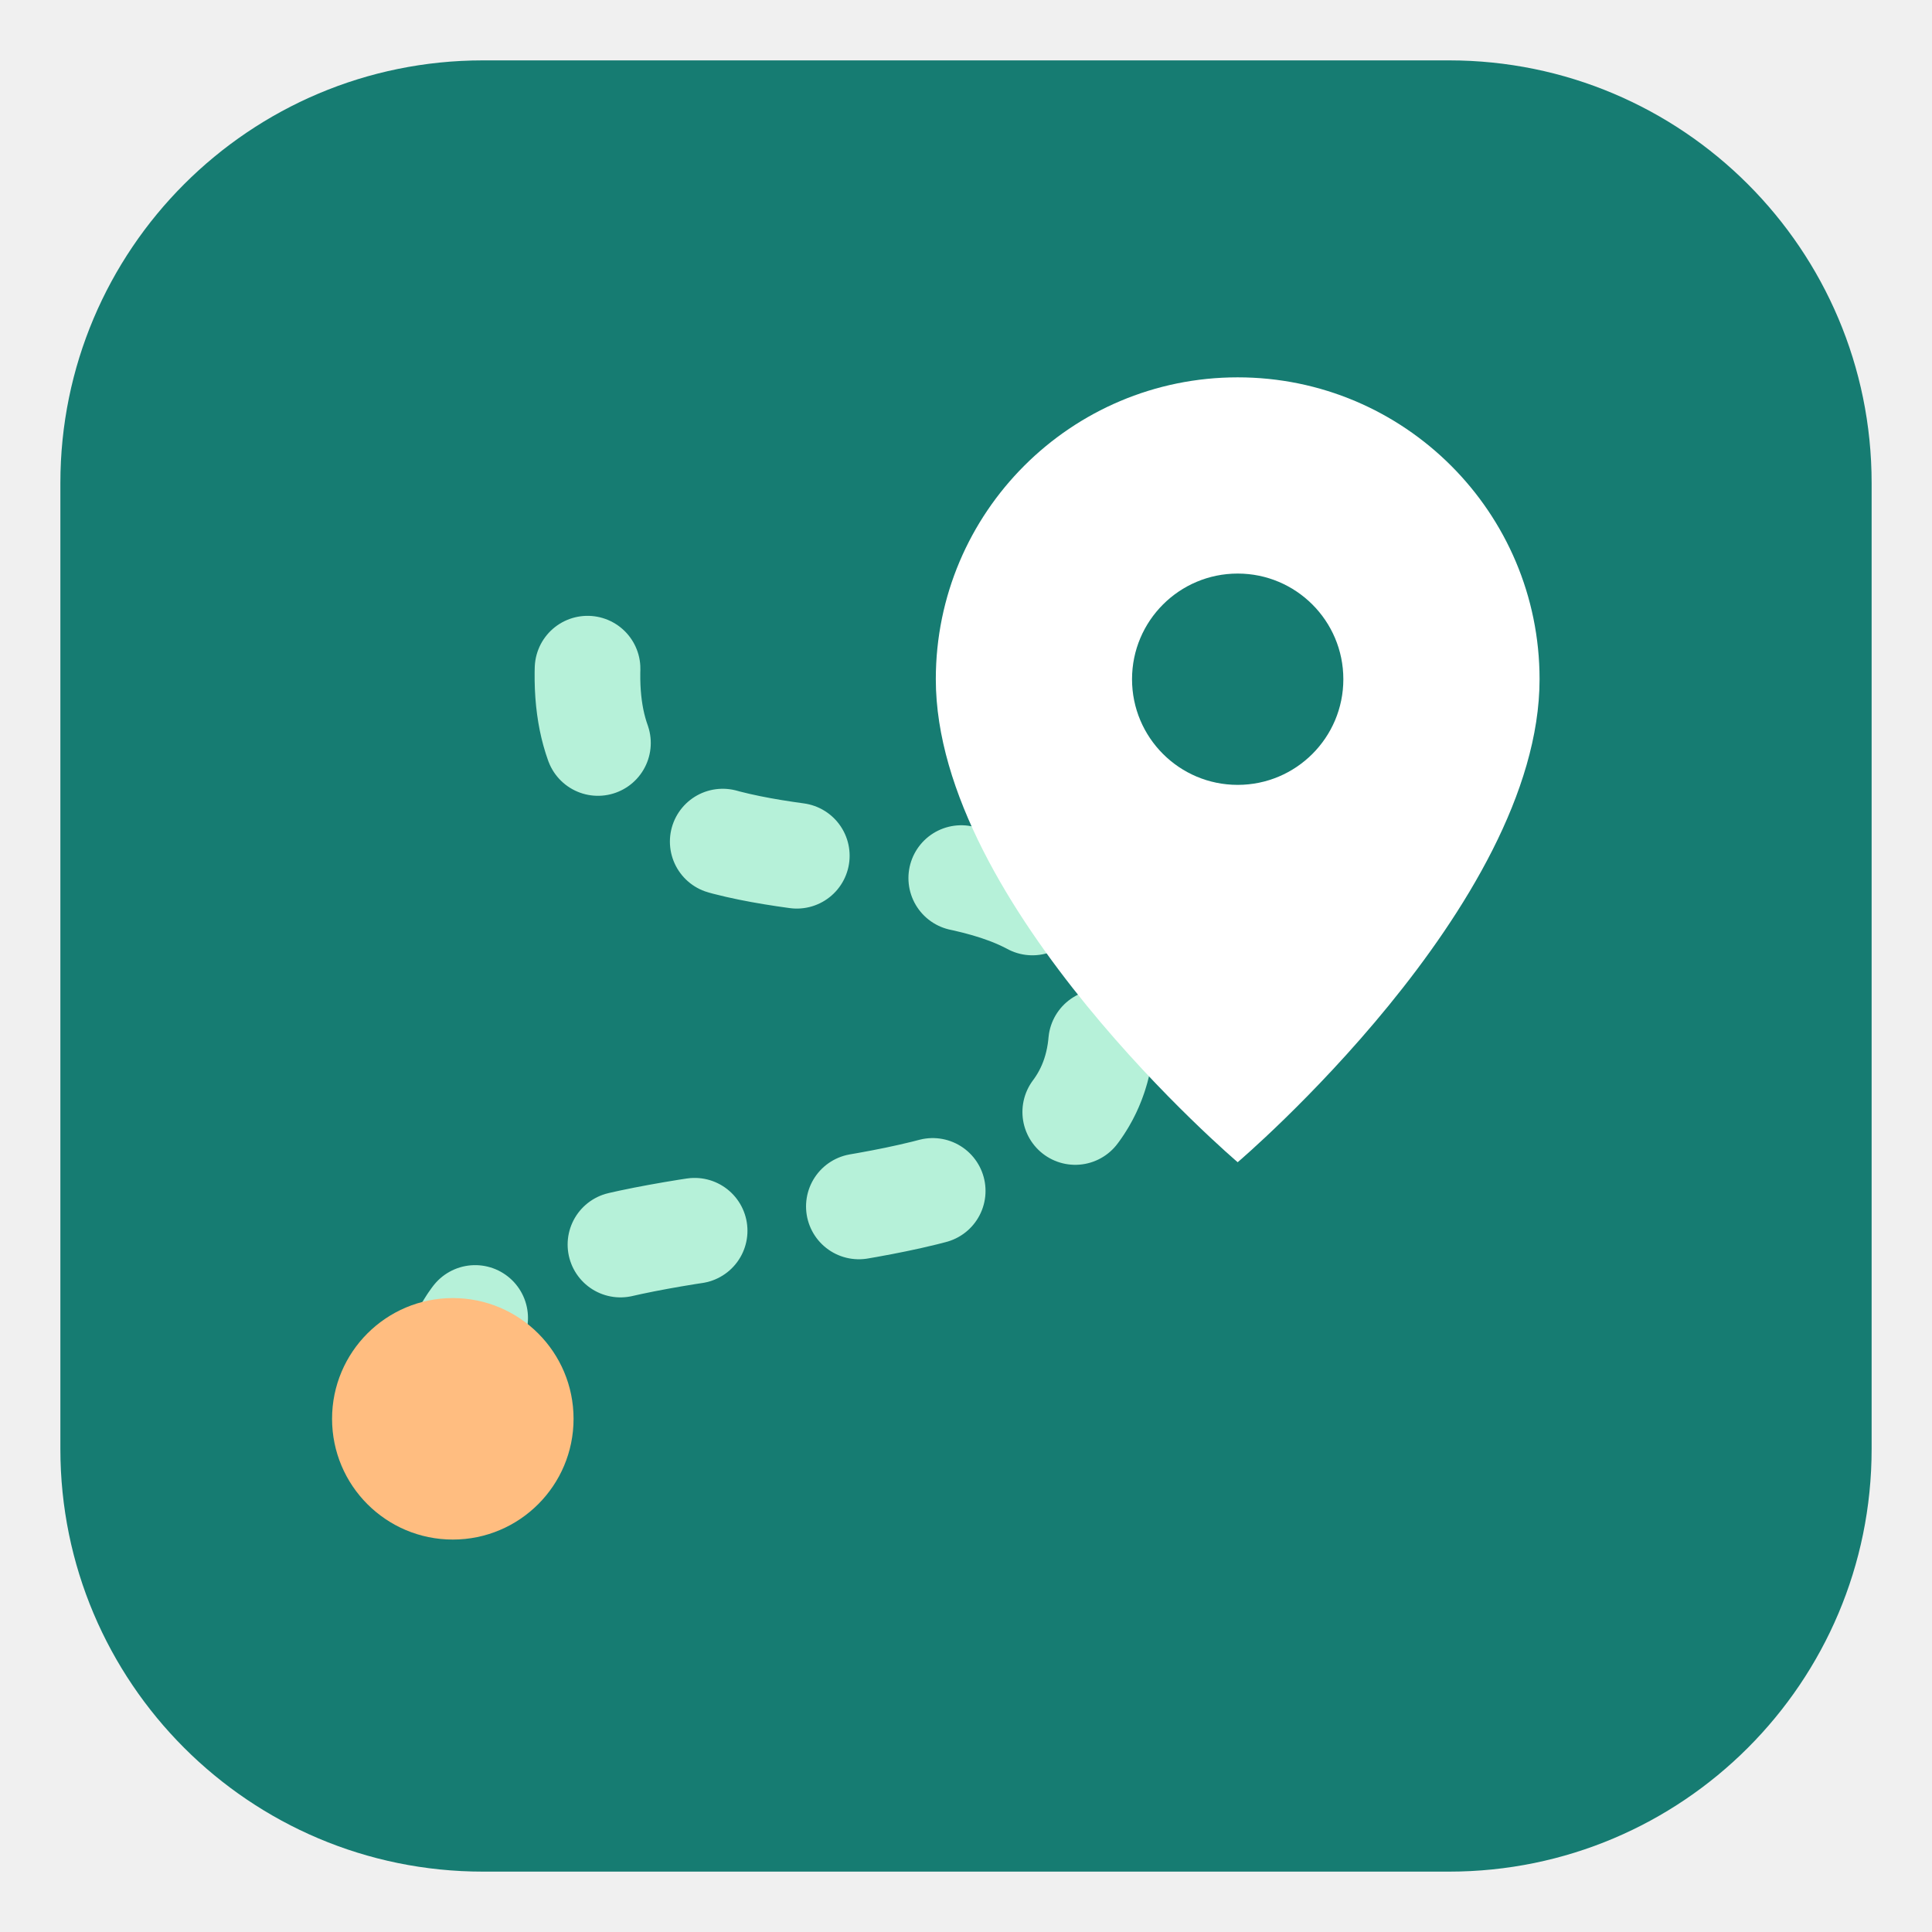
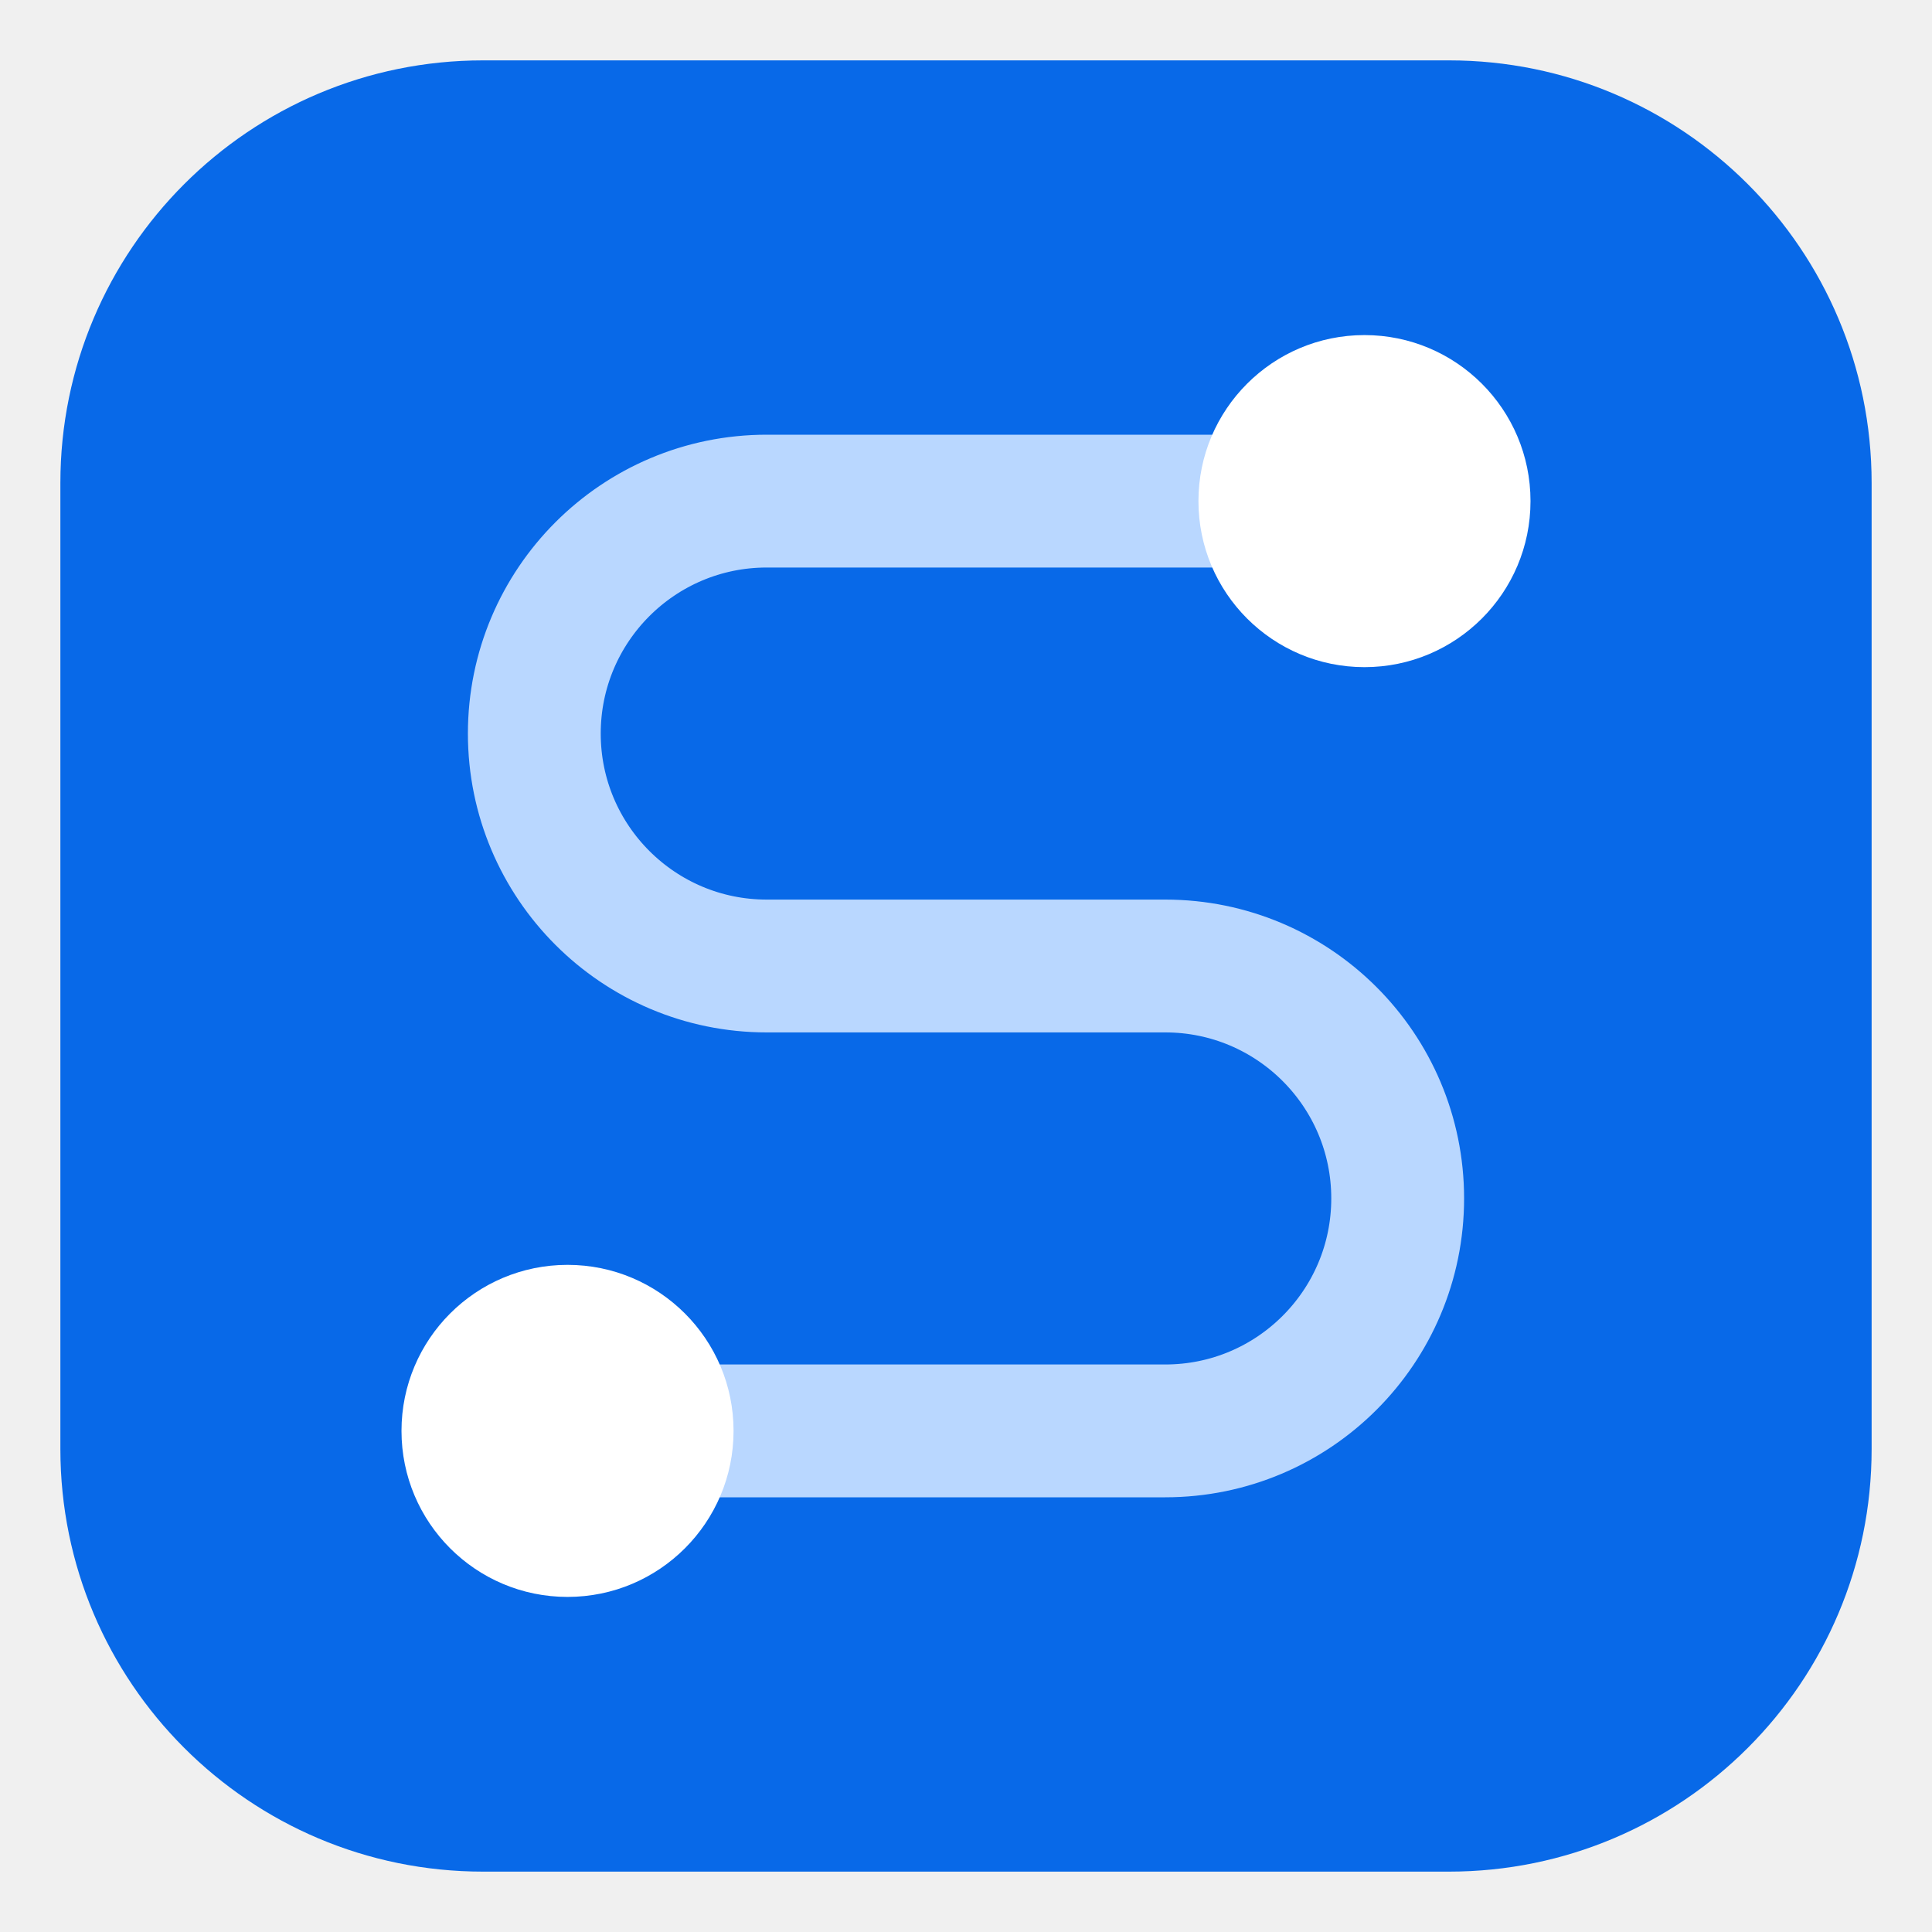
<svg xmlns="http://www.w3.org/2000/svg" width="128" height="128" viewBox="0 0 128 128">
-   <rect x="4" y="4" width="120" height="120" rx="28" fill="#167c72" />
-   <path d="M30 92c0-17 43-5 43-24S37 66 39 43" fill="none" stroke="#b6f1d9" stroke-width="7" stroke-linecap="round" stroke-dasharray="5 11" />
-   <circle cx="30" cy="94" r="8" fill="#ffbd80" />
-   <path d="M82 25a20 20 0 0 0-20 20c0 15 20 32 20 32s20-17 20-32a20 20 0 0 0-20-20Z" fill="#fff" />
-   <circle cx="82" cy="45" r="7" fill="#167c72" />
+   <rect x="4" y="4" width="120" height="120" rx="28" fill="#0869e8" />
+   <g transform="translate(64 64) scale(1.1) translate(-64 -64)">
+     <path d="M40 92H76a14 14 0 0 0 0-28H52a14 14 0 0 1 0-28H88" fill="none" stroke="#b9d7ff" stroke-width="8" stroke-linecap="round" stroke-linejoin="round" />
+     <circle cx="40" cy="92" r="10" fill="#fff" />
+     <circle cx="88" cy="36" r="10" fill="#fff" />
+   </g>
</svg>
